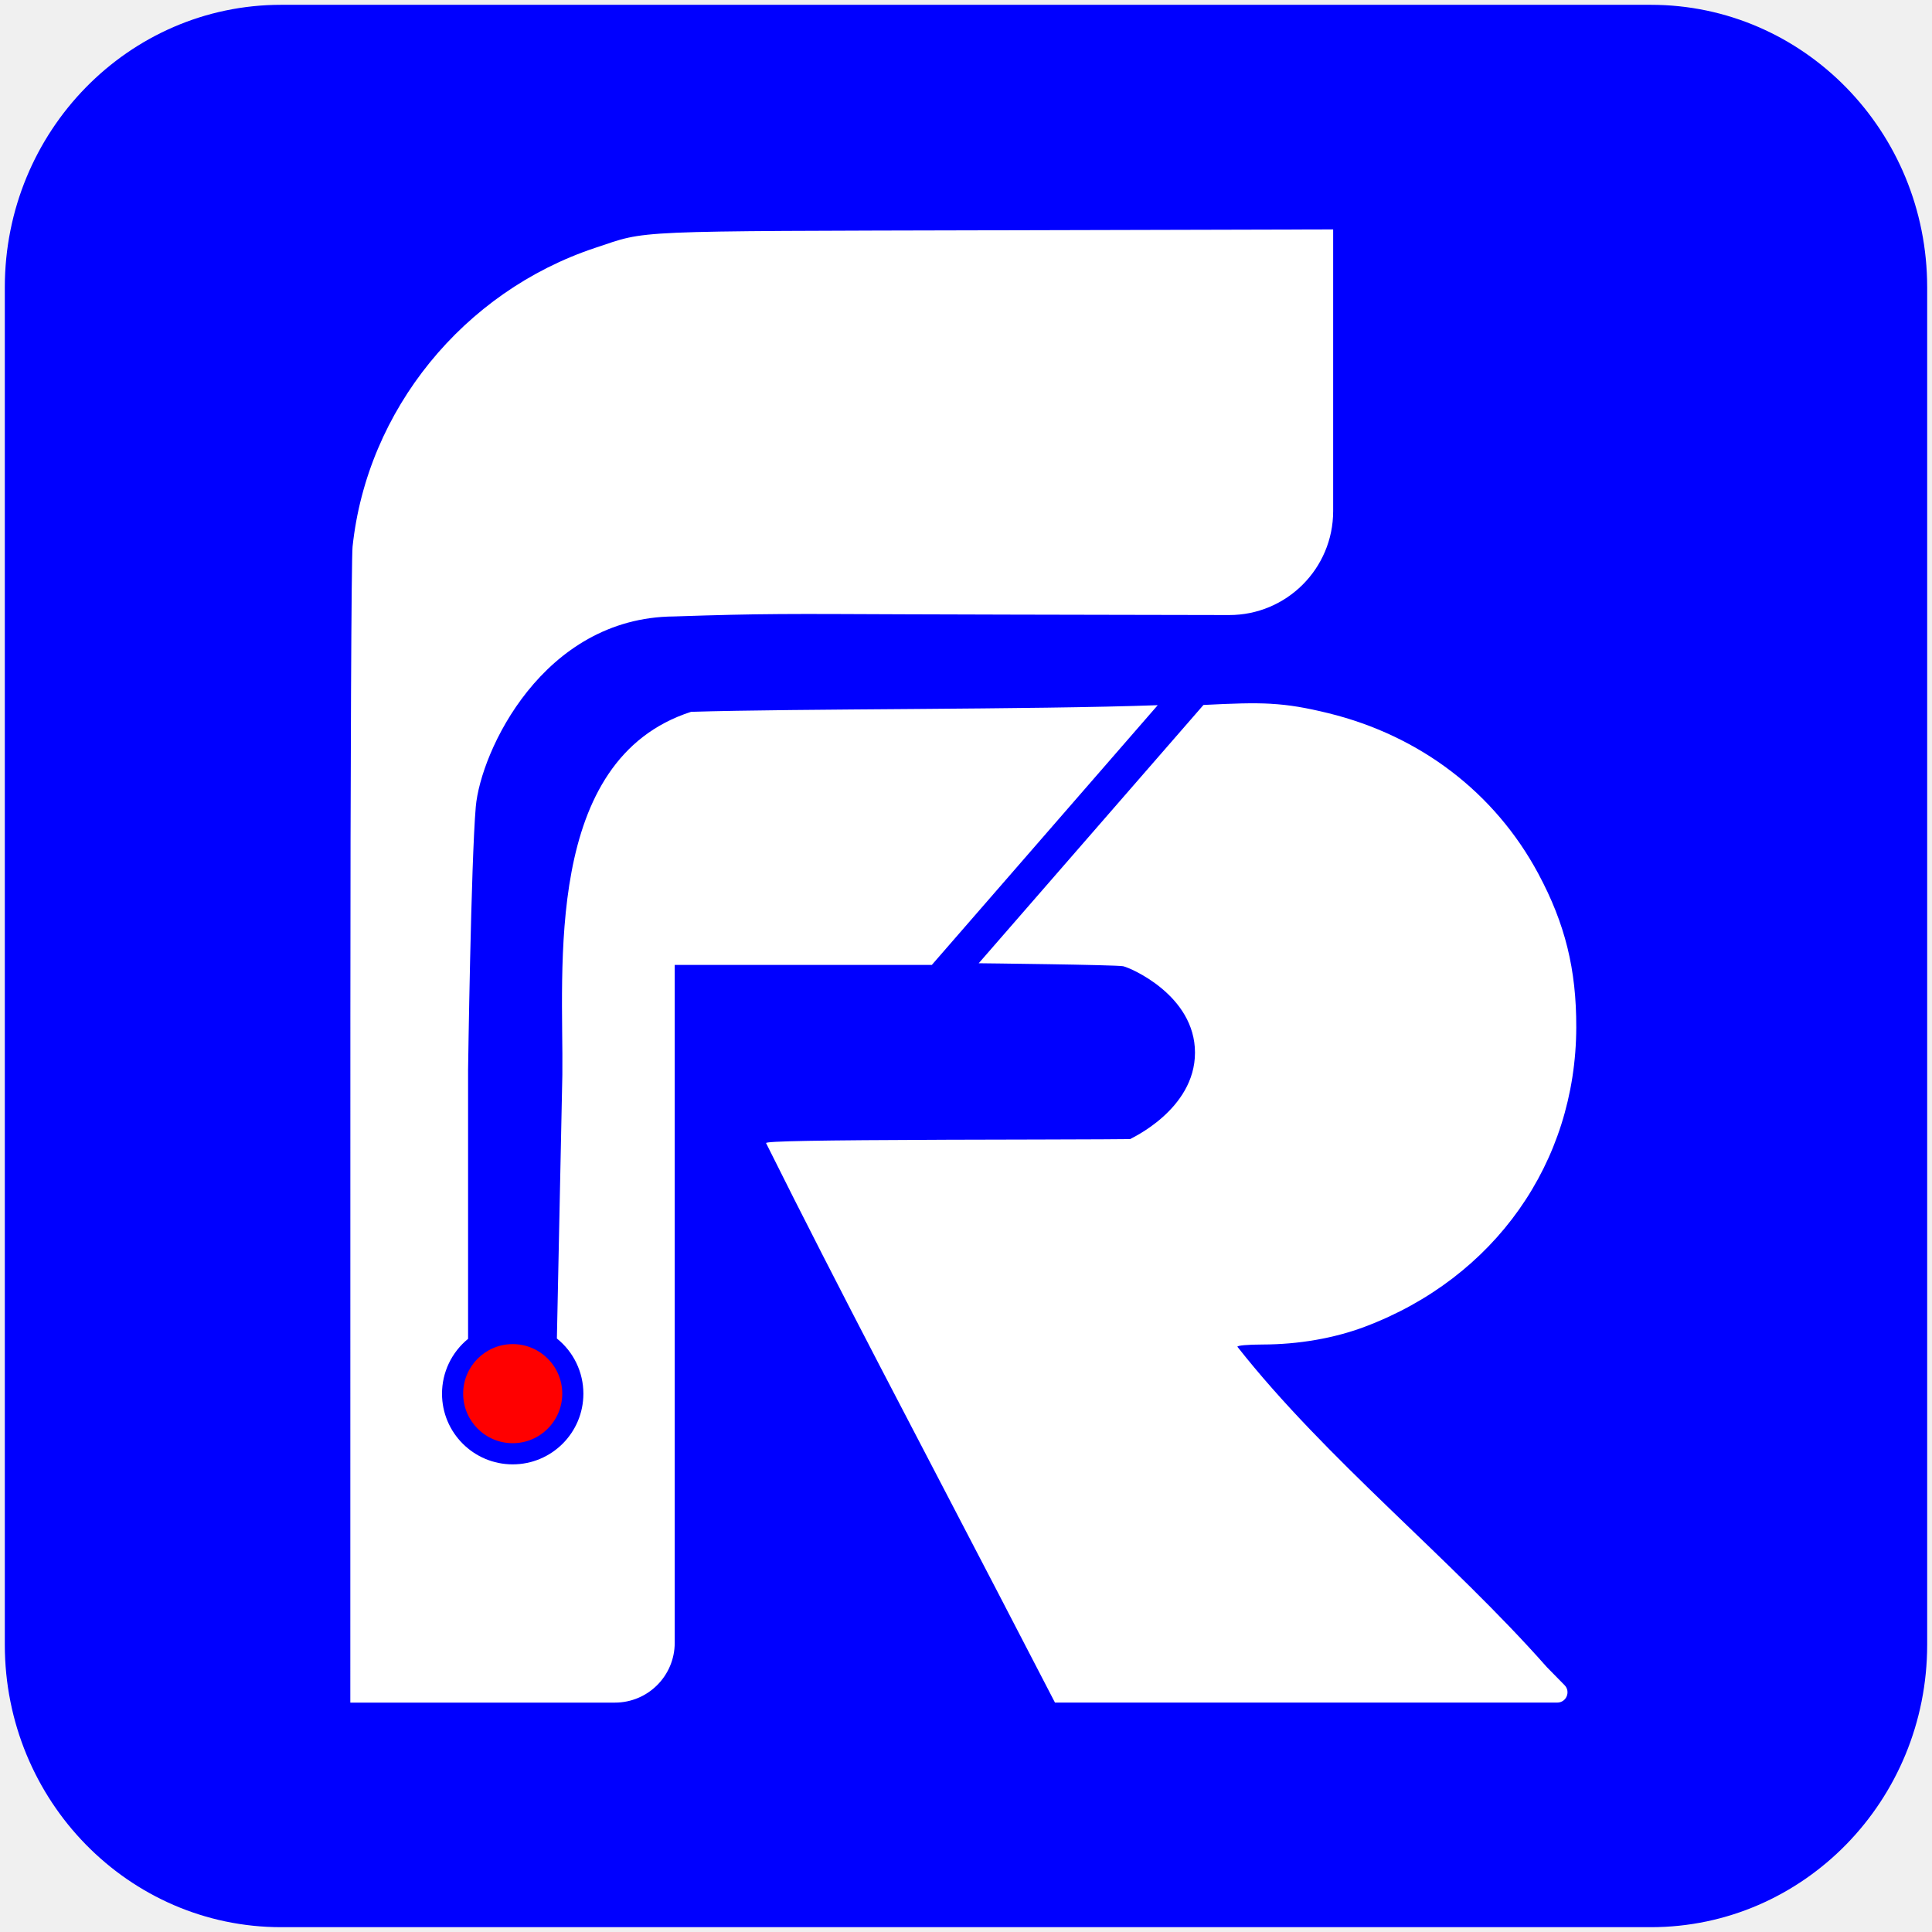
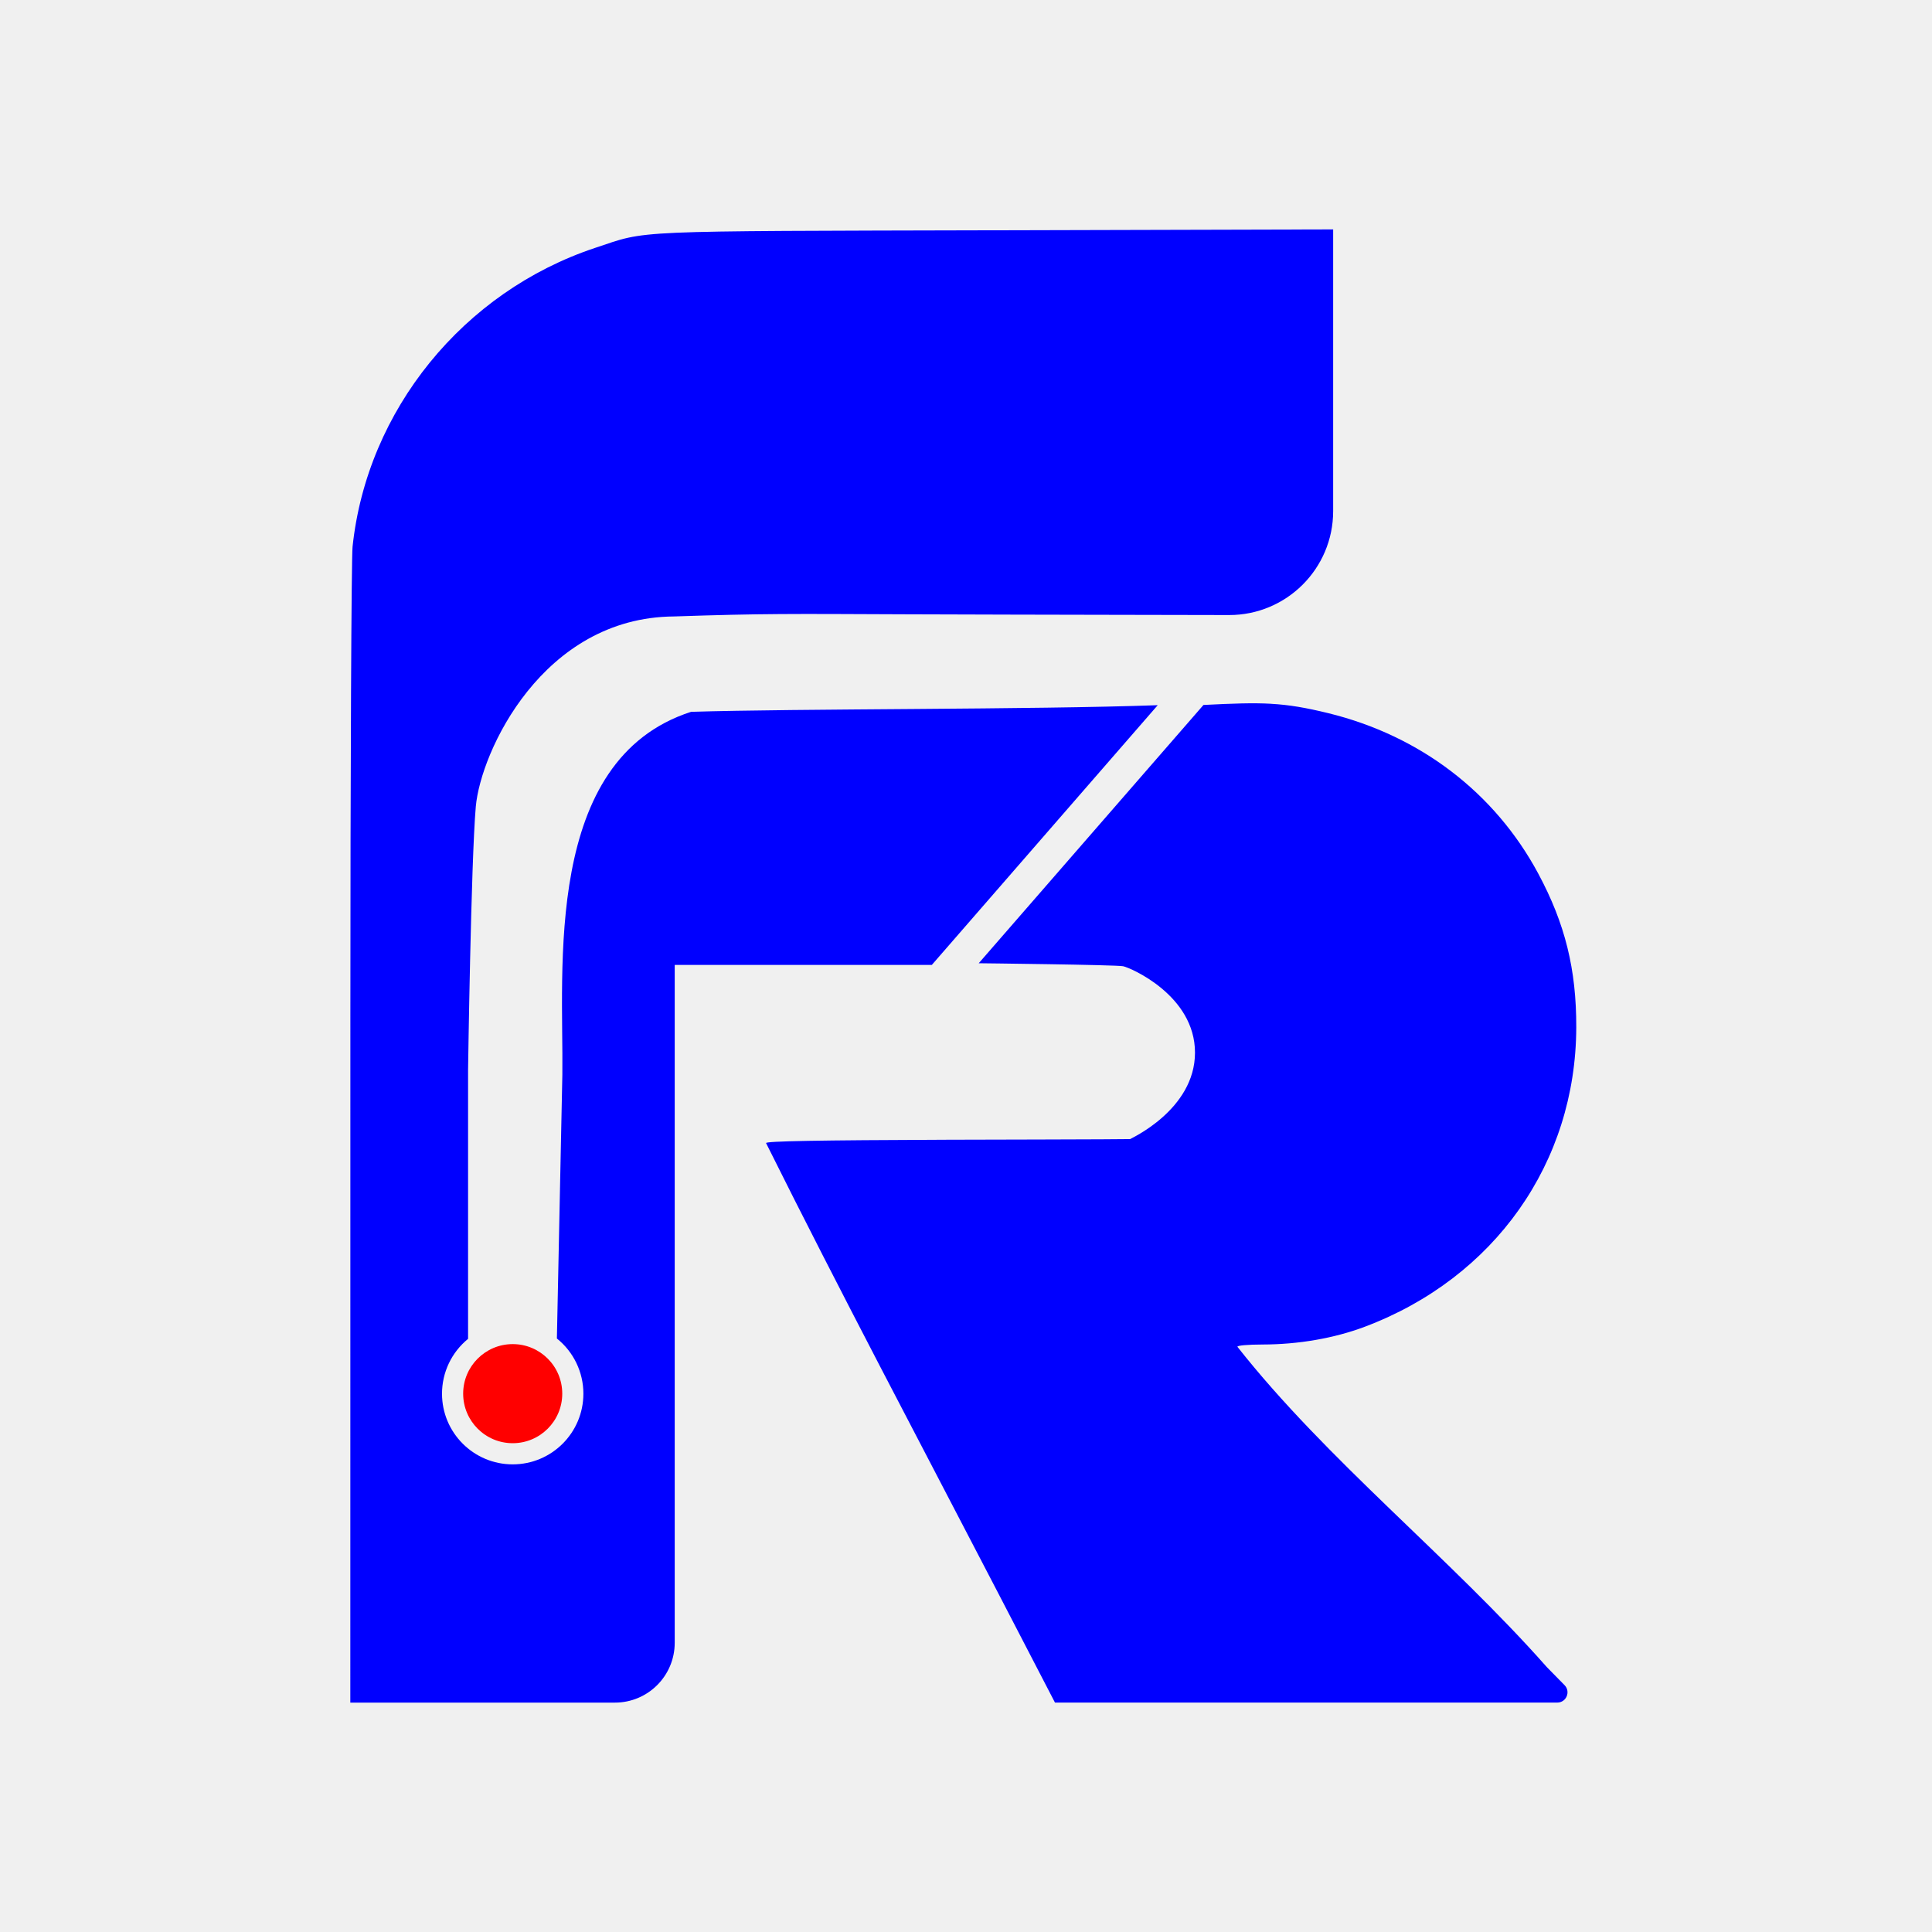
<svg xmlns="http://www.w3.org/2000/svg" version="1.1" viewBox="0 0 804 804">
  <g stroke="none">
    <g transform="matrix(.96409 0 0 .98565 -125.5 -146.24)">
-       <path d="m251.53 150.4c-65.879 0-119.28 53.405-119.28 119.28v573.08c-0 65.879 53.405 119.28 119.28 119.28h591.23c65.879 0 119.28-53.405 119.28-119.28v-573.08c0-65.879-53.405-119.28-119.28-119.28z" fill="#00f" />
-       <path d="m705.63 245.23v118.94c.001 24.266-20.136 43.924-44.944 43.878l-49.363-.095c-24.822-.047-65.066-.121-89.888-.22-50.6-.201-61.754-.362-100.28.906-56.763.377-83.543 57.19-85.606 80.327-2.063 23.136-3.329 111.05-3.329 111.05v113.63c-7.119 5.667-11.252 14.168-11.252 23.147 0 16.482 13.661 29.842 30.512 29.842 16.852.001 30.513-13.359 30.514-29.842-0-9.061-4.209-17.631-11.44-23.295l2.358-111.33c.558-44.584-8.47-133.06 55.566-153.26 45.662-1.389 147.5-.893 201.43-2.802l-97.502 109.65h-110.99v286.22c-6e-4 13.945-11.559 25.25-25.816 25.249h-114.21l.022-290.41c.01-104 .436-192.84.944-197.59 6.213-57.668 47.784-107.74 104.83-126.24 22.996-7.458 12.25-7 173.48-7.393zm-26.802 200.29c7.837.434 14.932 1.612 24.728 3.959 39.654 9.505 71.883 33.601 90.605 67.72 11.607 21.161 16.48 40.47 16.408 64.95-.166 57.15-35.276 105.76-91.298 126.39-13.152 4.845-28.587 7.468-44.063 7.492-6.504.01-11.099.417-10.891.965 38.356 47.659 91.974 89.215 133.56 135.25l7.638 7.611c2.745 2.735.764 7.353-3.154 7.354h-216.81l-25.153-47.431c-33.352-62.837-67.301-125.44-99.556-188.8 0-.81 21.969-1.203 78.572-1.403 0 0 78.59-.16 78.572-.277-.018-.117 28.006-12.313 28.006-36.502s-27.871-35.848-31.002-36.473c-3.131-.624-62.35-1.266-62.35-1.266l97.015-109.05c12.763-.626 21.34-.935 29.177-.501z" fill="#fff" />
+       <path d="m705.63 245.23v118.94c.001 24.266-20.136 43.924-44.944 43.878l-49.363-.095c-24.822-.047-65.066-.121-89.888-.22-50.6-.201-61.754-.362-100.28.906-56.763.377-83.543 57.19-85.606 80.327-2.063 23.136-3.329 111.05-3.329 111.05v113.63c-7.119 5.667-11.252 14.168-11.252 23.147 0 16.482 13.661 29.842 30.512 29.842 16.852.001 30.513-13.359 30.514-29.842-0-9.061-4.209-17.631-11.44-23.295l2.358-111.33c.558-44.584-8.47-133.06 55.566-153.26 45.662-1.389 147.5-.893 201.43-2.802l-97.502 109.65h-110.99v286.22c-6e-4 13.945-11.559 25.25-25.816 25.249h-114.21l.022-290.41c.01-104 .436-192.84.944-197.59 6.213-57.668 47.784-107.74 104.83-126.24 22.996-7.458 12.25-7 173.48-7.393zm-26.802 200.29c7.837.434 14.932 1.612 24.728 3.959 39.654 9.505 71.883 33.601 90.605 67.72 11.607 21.161 16.48 40.47 16.408 64.95-.166 57.15-35.276 105.76-91.298 126.39-13.152 4.845-28.587 7.468-44.063 7.492-6.504.01-11.099.417-10.891.965 38.356 47.659 91.974 89.215 133.56 135.25l7.638 7.611c2.745 2.735.764 7.353-3.154 7.354h-216.81l-25.153-47.431c-33.352-62.837-67.301-125.44-99.556-188.8 0-.81 21.969-1.203 78.572-1.403 0 0 78.59-.16 78.572-.277-.018-.117 28.006-12.313 28.006-36.502s-27.871-35.848-31.002-36.473c-3.131-.624-62.35-1.266-62.35-1.266l97.015-109.05c12.763-.626 21.34-.935 29.177-.501z" fill="#00f" />
    </g>
    <path transform="matrix(.81811 0 0 .81811 -80.123 -11.959)" d="m383.94 723.53c0 13.919-11.284 25.203-25.203 25.203-13.919 0-25.203-11.284-25.203-25.203 0-13.919 11.284-25.203 25.203-25.203 13.919 0 25.203 11.284 25.203 25.203z" fill="#f00" />
  </g>
</svg>
